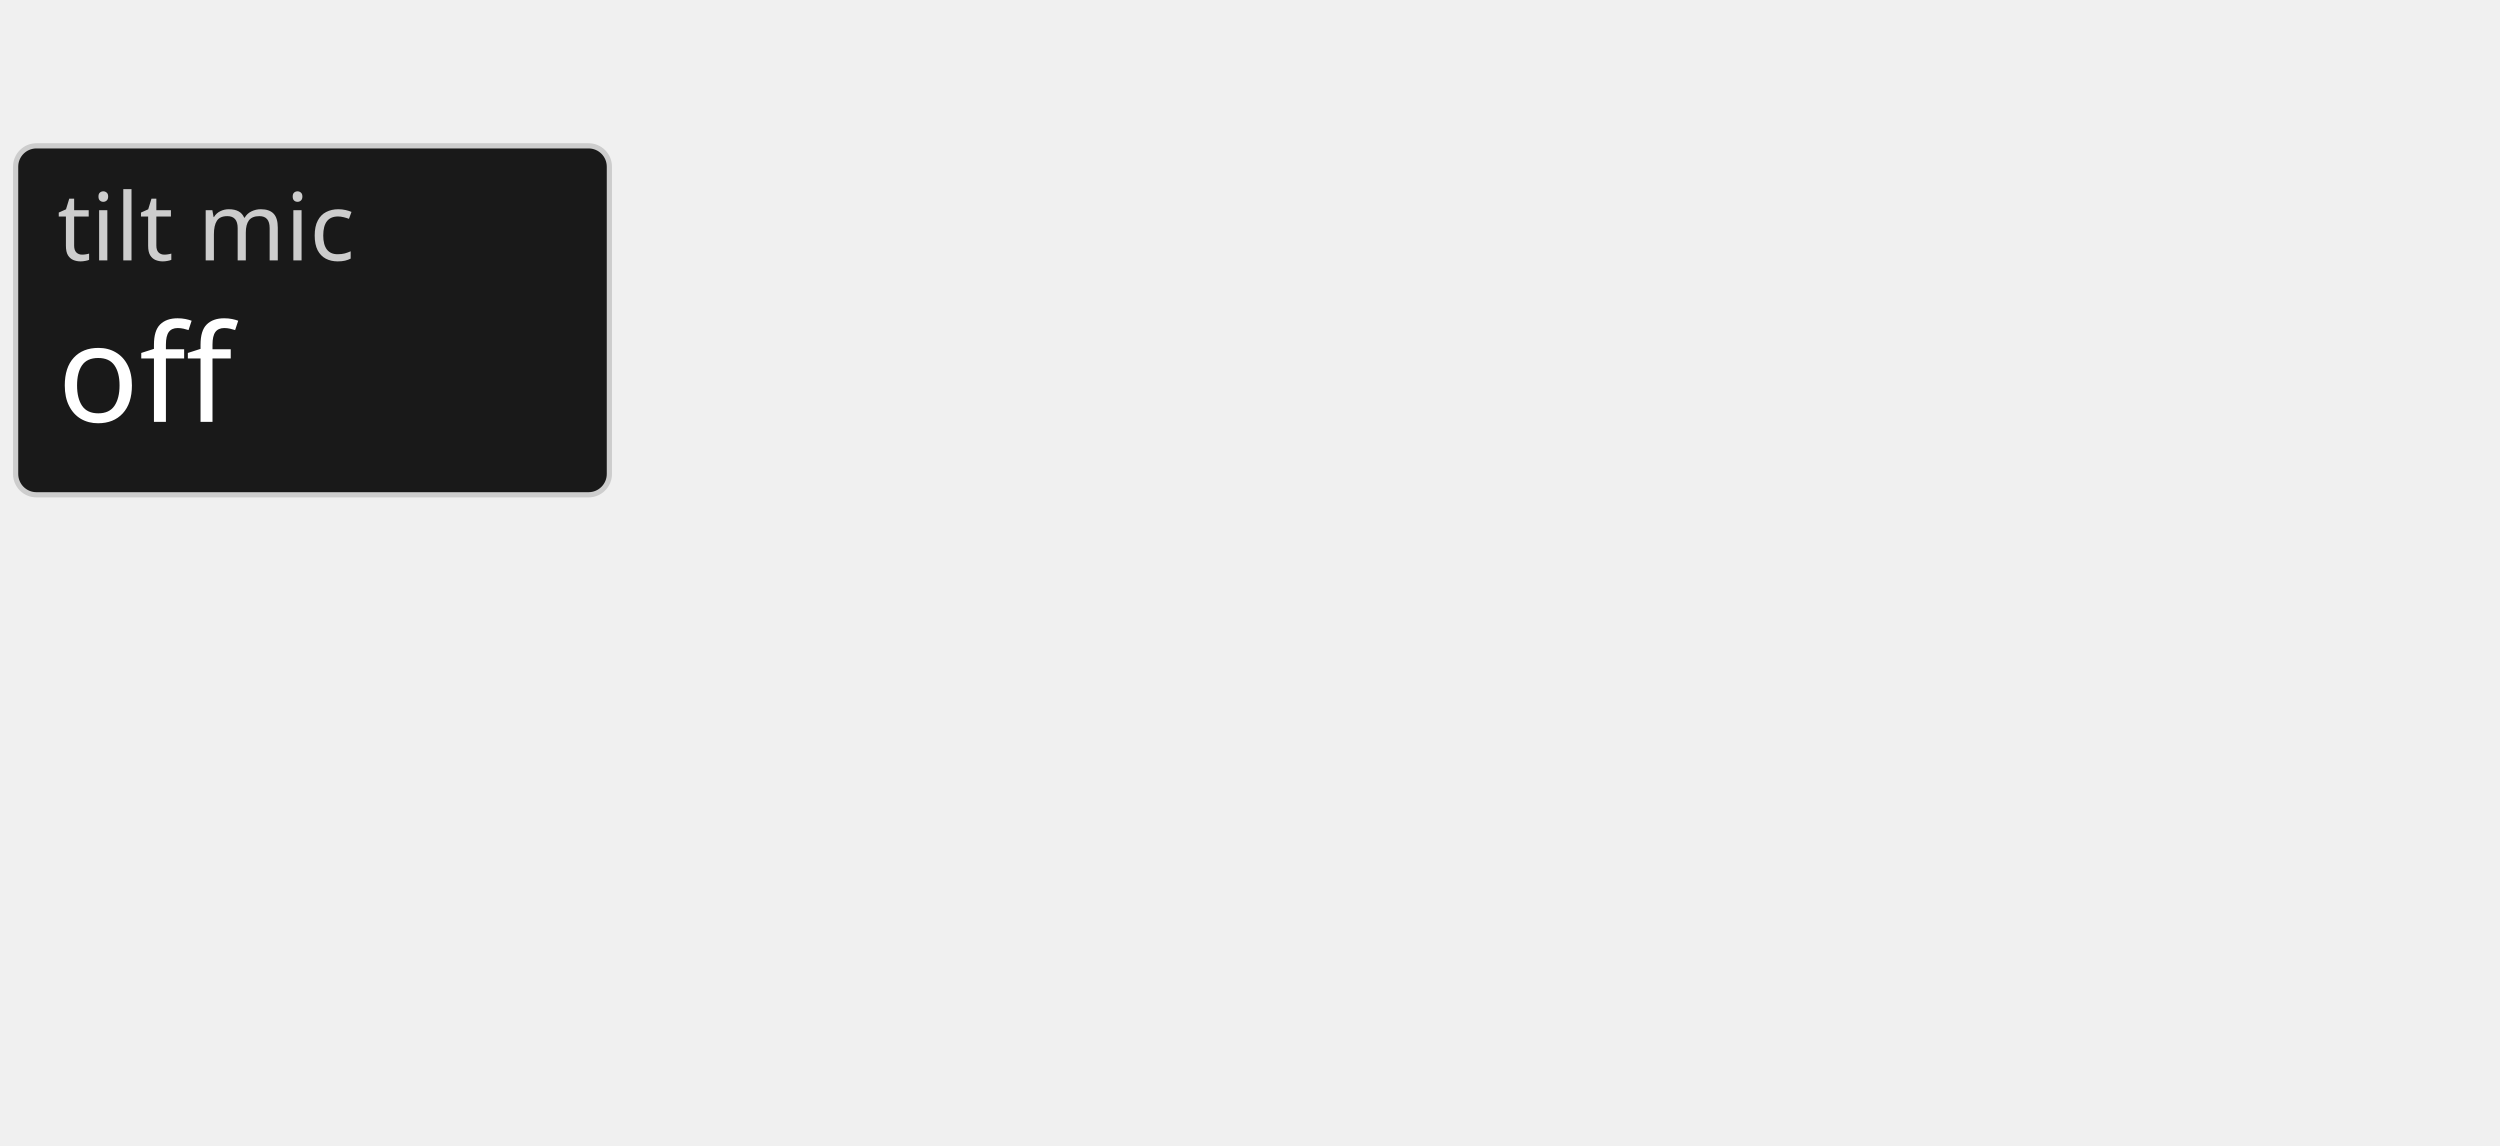
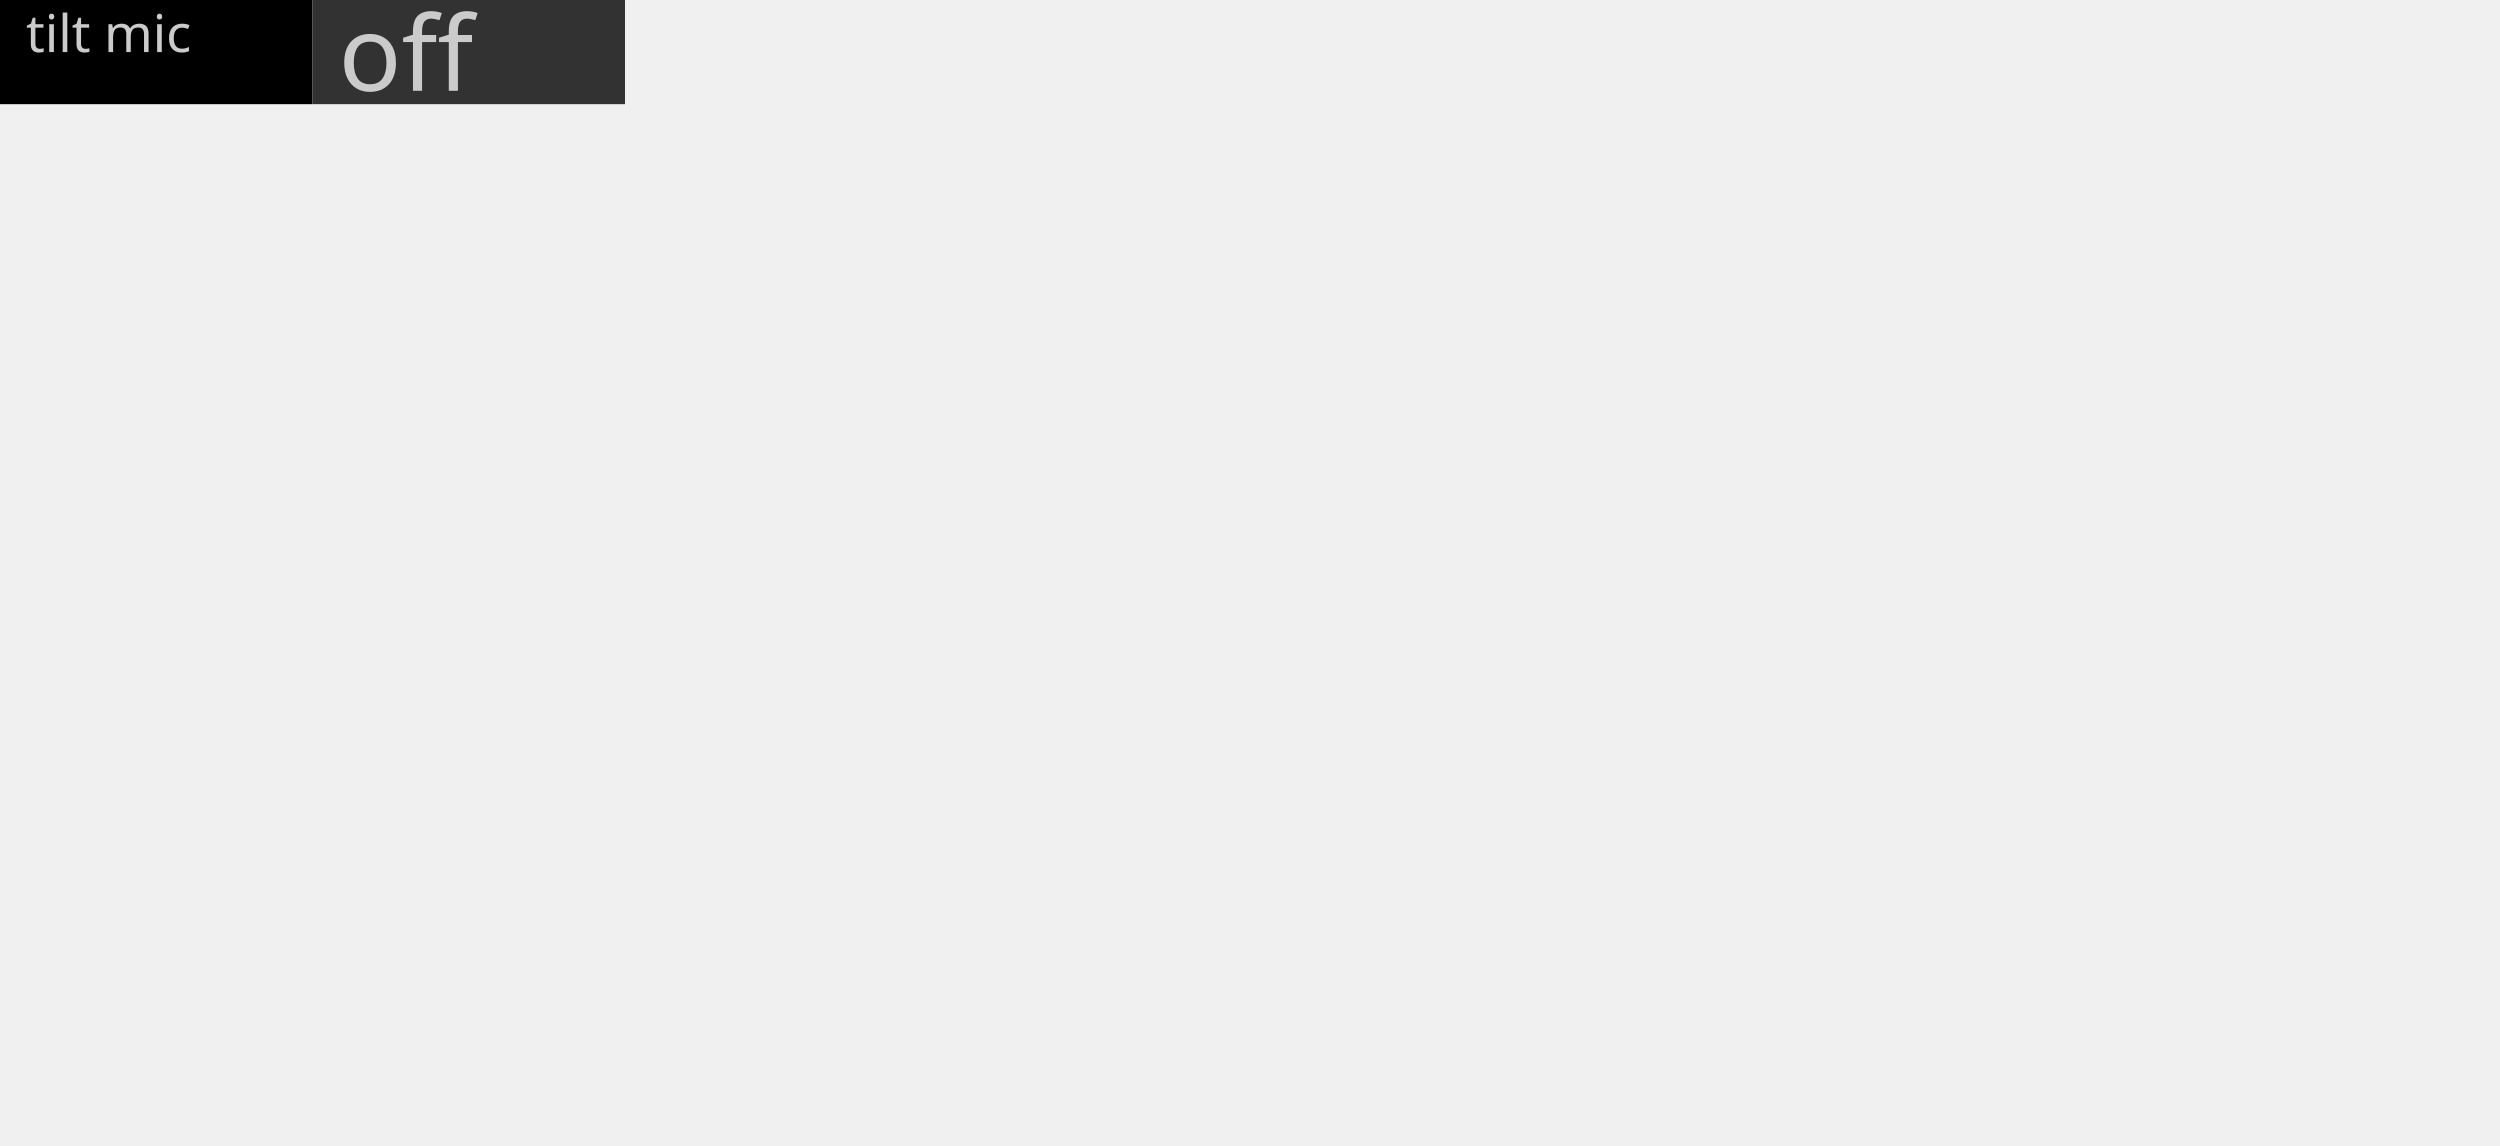
<svg xmlns="http://www.w3.org/2000/svg" width="480" height="220" viewBox="0 0 480 220">
-   <rect x="3" y="28" width="114" height="67" rx="4" fill="#191919" stroke="#cdcdcd" stroke-width="1" />
-   <text x="11" y="50" fill="#cdcdcd" font-family="UniversNextPro-Light" font-size="18">tilt mic</text>
-   <text id="mode" x="11" y="81" fill="#ffffff" font-family="UniversNextPro-Light" font-size="26">off</text>
+   <rect width="60" height="20" fill="#000000" />
+   <rect x="60" width="60" height="20" fill="#323232" />
+   <text id="title" transform="matrix(1 0 0 1 5 10)" fill="#CBCBCB" font-family="UniversNextPro-Light" font-size="10px">tilt mic</text>
+   <text id="mode" transform="matrix(1 0 0 1 65 17.44)" fill="#CBCBCB" font-family="UniversNextPro-Light" font-size="20px">off</text>
</svg>
